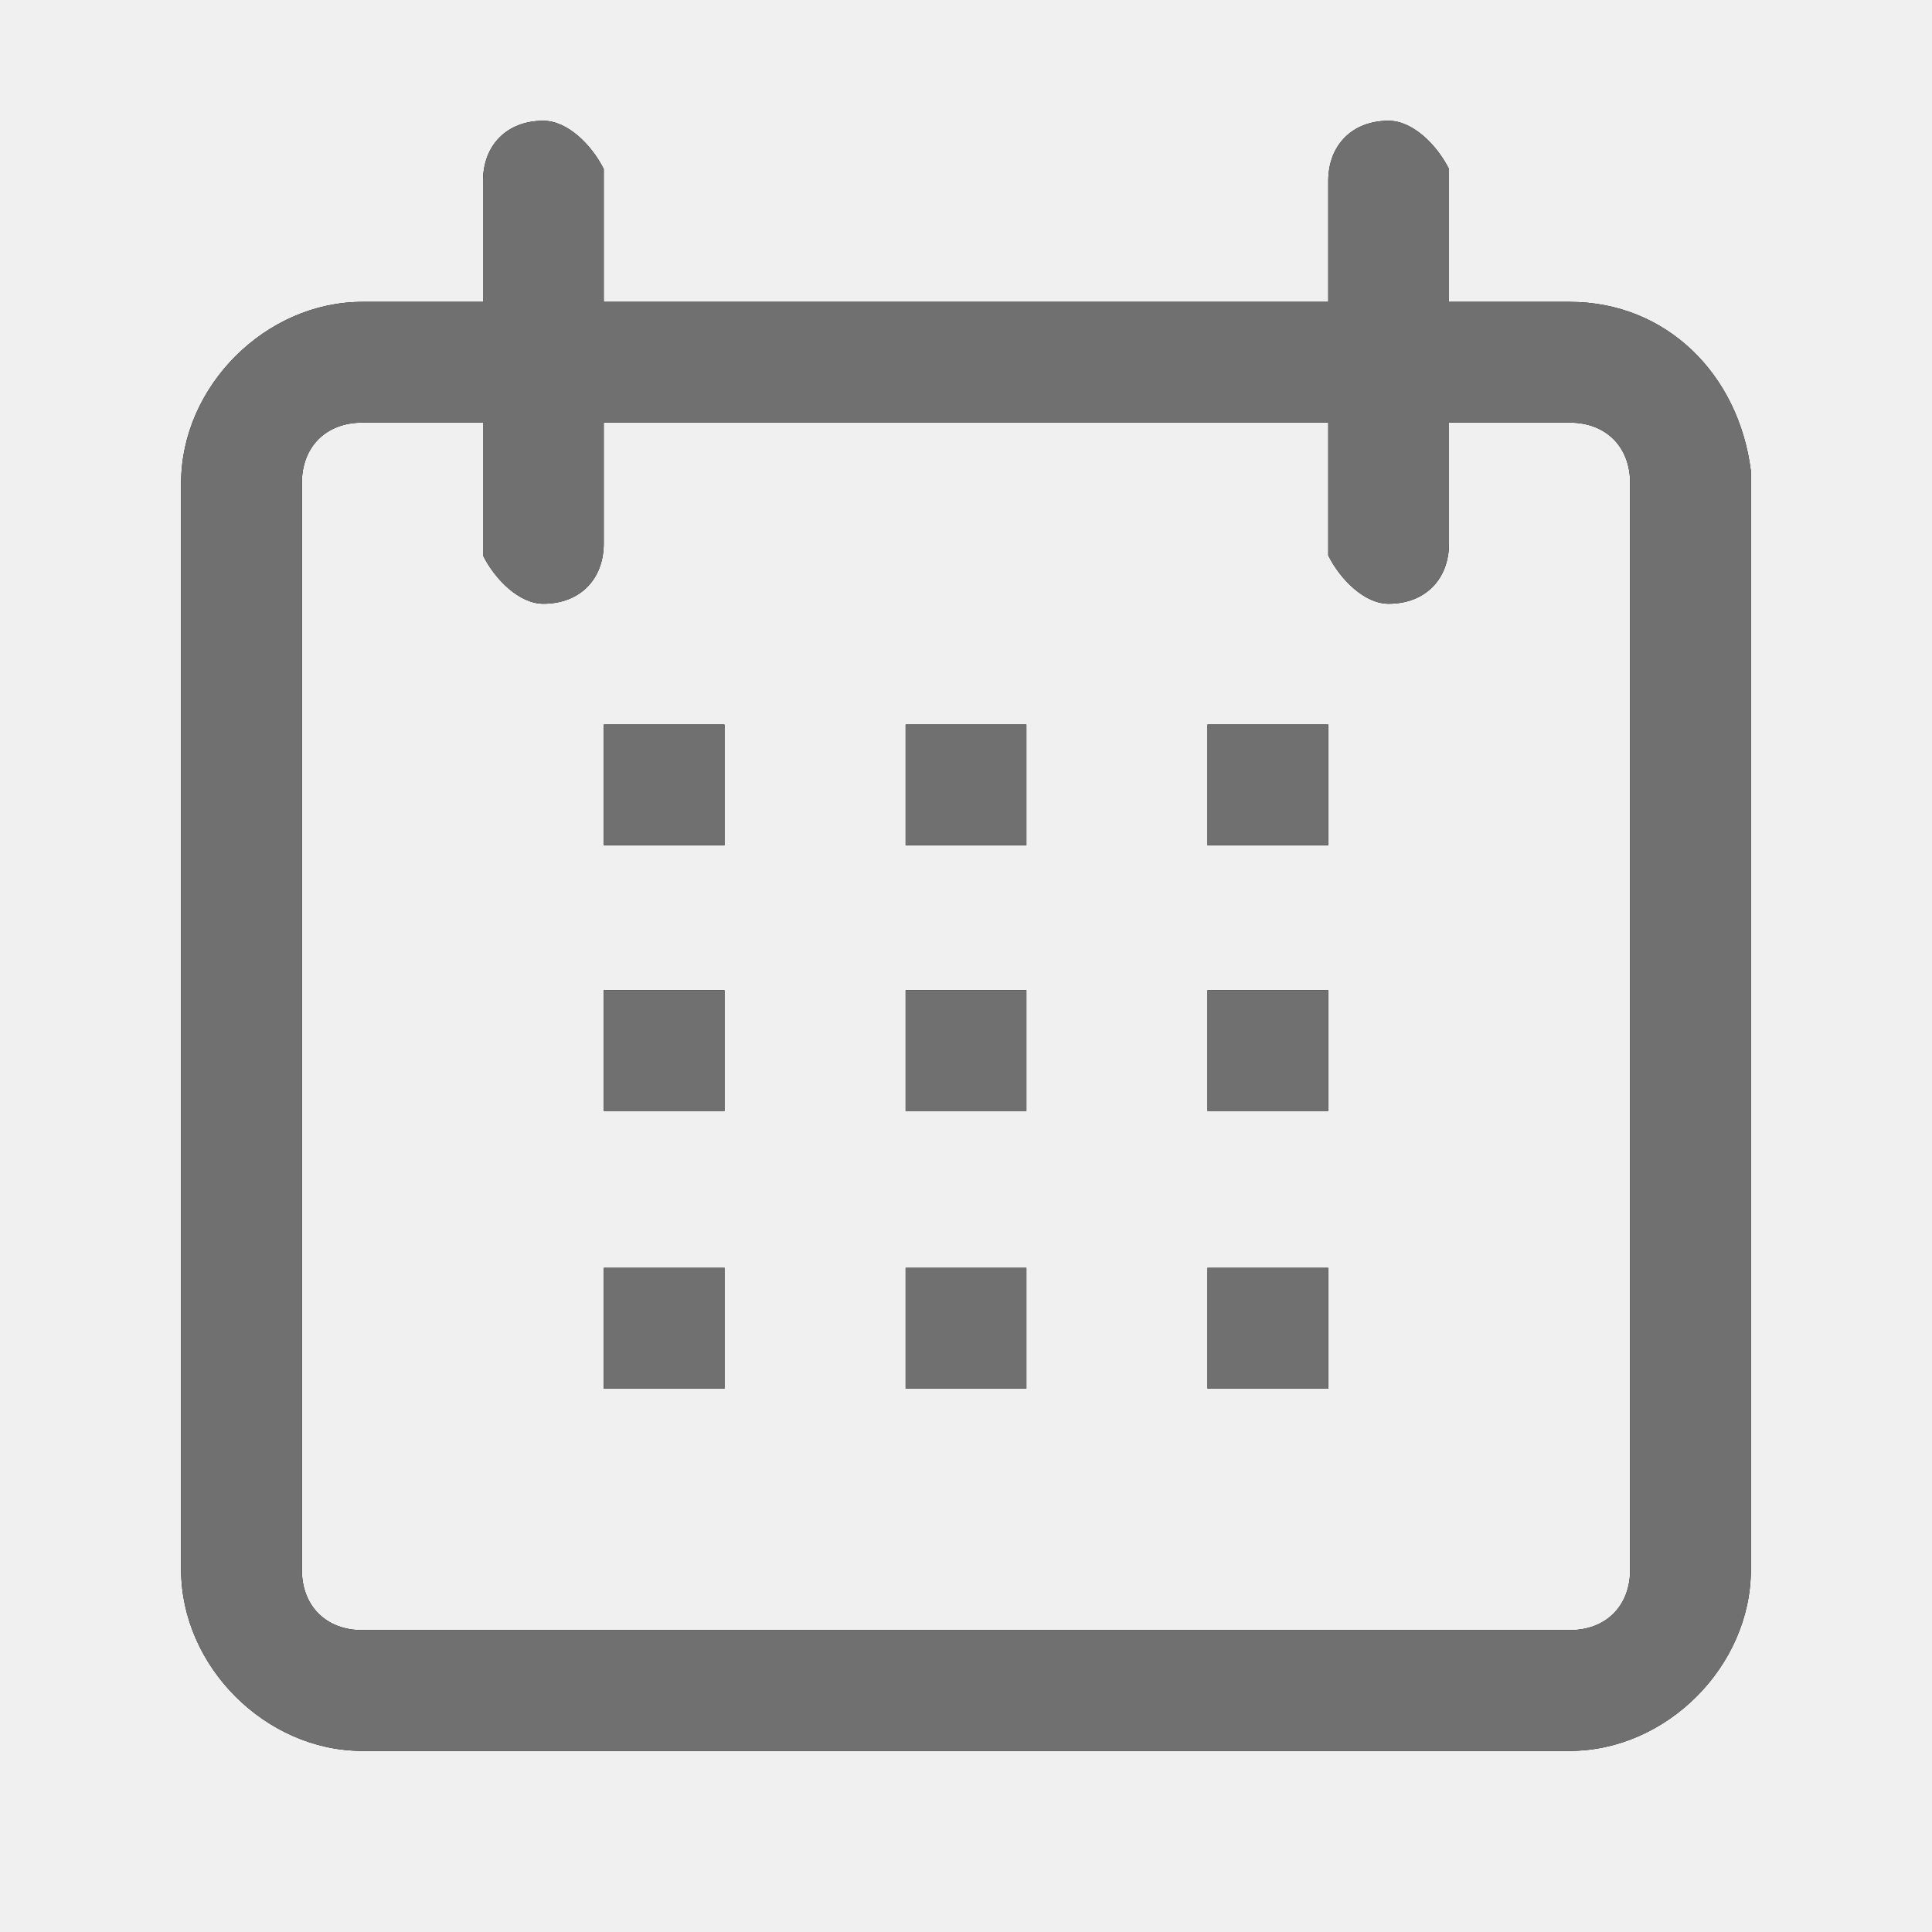
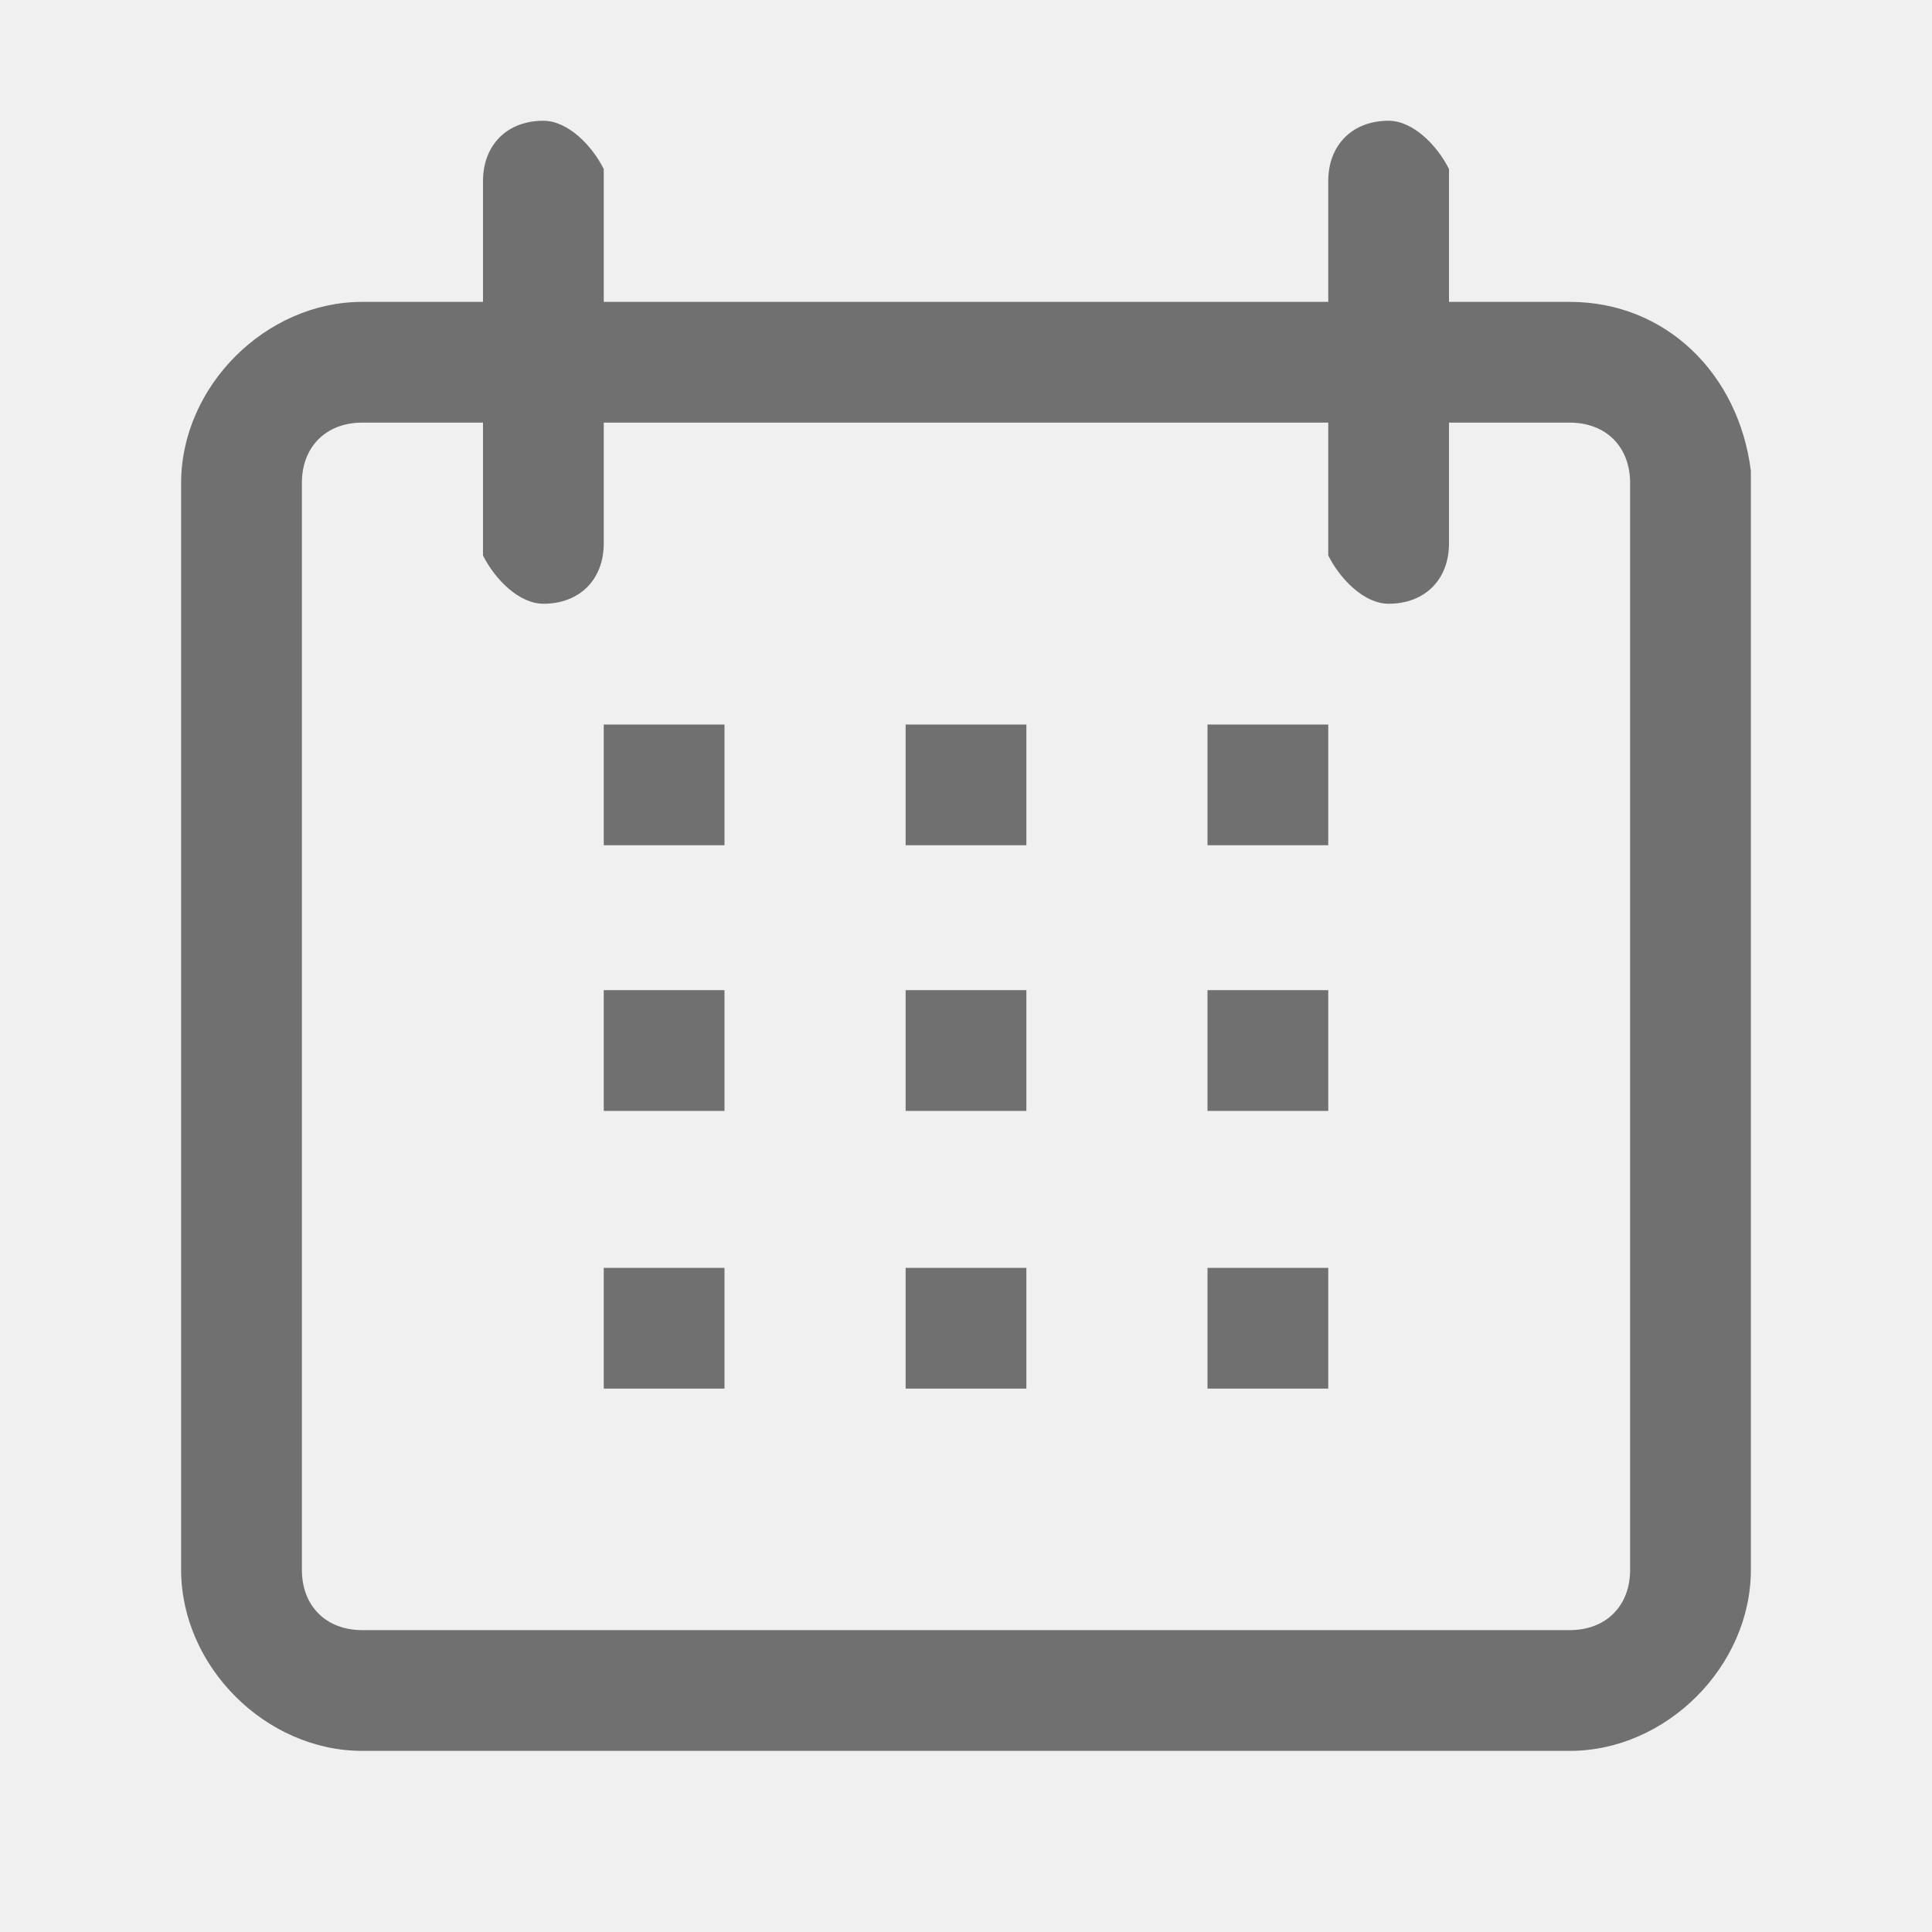
<svg xmlns="http://www.w3.org/2000/svg" version="1.1" id="图层_1" x="0px" y="0px" viewBox="0 0 16 16" style="enable-background:new 0 0 16 16;" xml:space="preserve">
  <style type="text/css">
	.st0{fill:none;}
- 	.st1{filter:url(#Adobe_OpacityMaskFilter);}
- 	.st2{fill-rule:evenodd;clip-rule:evenodd;fill:#FFFFFF;}
- 	.st3{mask:url(#mask-2_1_);fill-rule:evenodd;clip-rule:evenodd;fill:#707070;}
+ 	.st1{fill:#707070;}
</style>
  <g id="工作流_x2F_工作流实例">
    <g id="画板" transform="translate(-111, -100)">
      <g id="calendar" transform="translate(111, 100)">
        <rect id="矩形" class="st0" width="16" height="16" />
        <g id="形状结合">
-           <path id="path-1_1_" d="M11.5,1c0.2,0,0.4,0.2,0.5,0.4l0,0.1v1h1c0.8,0,1.4,0.6,1.5,1.4l0,0.1v9c0,0.8-0.7,1.5-1.5,1.5l0,0H3      c-0.8,0-1.5-0.7-1.5-1.5l0,0V4c0-0.8,0.7-1.5,1.5-1.5l0,0h1v-1C4,1.2,4.2,1,4.5,1C4.7,1,4.9,1.2,5,1.4l0,0.1v1h6v-1      C11,1.2,11.2,1,11.5,1z M4,3.5H3C2.7,3.5,2.5,3.7,2.5,4l0,0v9c0,0.3,0.2,0.5,0.5,0.5l0,0h10c0.3,0,0.5-0.2,0.5-0.5l0,0V4      c0-0.3-0.2-0.5-0.5-0.5l0,0h-1v1C12,4.8,11.8,5,11.5,5c-0.2,0-0.4-0.2-0.5-0.4l0-0.1v-1H5v1C5,4.8,4.8,5,4.5,5      C4.3,5,4.1,4.8,4,4.6l0-0.1V3.5z M6,10.5v1H5v-1H6z M8.5,10.5v1h-1v-1H8.5z M11,10.5v1h-1v-1H11z M6,8.2v1H5v-1H6z M8.5,8.2v1      h-1v-1H8.5z M11,8.2v1h-1v-1H11z M6,6v1H5V6H6z M8.5,6v1h-1V6H8.5z M11,6v1h-1V6H11z" />
+           <path id="path-1_1_" class="st1" d="M11.5,1c0.2,0,0.4,0.2,0.5,0.4l0,0.1v1h1c0.8,0,1.4,0.6,1.5,1.4l0,0.1v9      c0,0.8-0.7,1.5-1.5,1.5H3c-0.8,0-1.5-0.7-1.5-1.5V4c0-0.8,0.7-1.5,1.5-1.5h1v-1C4,1.2,4.2,1,4.5,1C4.7,1,4.9,1.2,5,1.4l0,0.1v1      h6v-1C11,1.2,11.2,1,11.5,1z M4,3.5H3C2.7,3.5,2.5,3.7,2.5,4v9c0,0.3,0.2,0.5,0.5,0.5h10c0.3,0,0.5-0.2,0.5-0.5V4      c0-0.3-0.2-0.5-0.5-0.5h-1v1C12,4.8,11.8,5,11.5,5c-0.2,0-0.4-0.2-0.5-0.4l0-0.1v-1H5v1C5,4.8,4.8,5,4.5,5C4.3,5,4.1,4.8,4,4.6      l0-0.1V3.5z M6,10.5v1H5v-1H6z M8.5,10.5v1h-1v-1H8.5z M11,10.5v1h-1v-1H11z M6,8.2v1H5v-1H6z M8.5,8.2v1h-1v-1H8.5z M11,8.2v1      h-1v-1H11z M6,6v1H5V6H6z M8.5,6v1h-1V6H8.5z M11,6v1h-1V6H11z" />
        </g>
-         <defs>
-           <filter id="Adobe_OpacityMaskFilter" filterUnits="userSpaceOnUse" x="0" y="0" width="16" height="16">
-             <feColorMatrix type="matrix" values="1 0 0 0 0  0 1 0 0 0  0 0 1 0 0  0 0 0 1 0" />
-           </filter>
-         </defs>
-         <mask maskUnits="userSpaceOnUse" x="0" y="0" width="16" height="16" id="mask-2_1_">
-           <g class="st1">
-             <path id="path-1_2_" class="st2" d="M11.5,1c0.2,0,0.4,0.2,0.5,0.4l0,0.1v1h1c0.8,0,1.4,0.6,1.5,1.4l0,0.1v9       c0,0.8-0.7,1.5-1.5,1.5l0,0H3c-0.8,0-1.5-0.7-1.5-1.5l0,0V4c0-0.8,0.7-1.5,1.5-1.5l0,0h1v-1C4,1.2,4.2,1,4.5,1       C4.7,1,4.9,1.2,5,1.4l0,0.1v1h6v-1C11,1.2,11.2,1,11.5,1z M4,3.5H3C2.7,3.5,2.5,3.7,2.5,4l0,0v9c0,0.3,0.2,0.5,0.5,0.5l0,0h10       c0.3,0,0.5-0.2,0.5-0.5l0,0V4c0-0.3-0.2-0.5-0.5-0.5l0,0h-1v1C12,4.8,11.8,5,11.5,5c-0.2,0-0.4-0.2-0.5-0.4l0-0.1v-1H5v1       C5,4.8,4.8,5,4.5,5C4.3,5,4.1,4.8,4,4.6l0-0.1V3.5z M6,10.5v1H5v-1H6z M8.5,10.5v1h-1v-1H8.5z M11,10.5v1h-1v-1H11z M6,8.2v1H5       v-1H6z M8.5,8.2v1h-1v-1H8.5z M11,8.2v1h-1v-1H11z M6,6v1H5V6H6z M8.5,6v1h-1V6H8.5z M11,6v1h-1V6H11z" />
-           </g>
-         </mask>
-         <rect id="矩形_1_" class="st3" width="16" height="16" />
      </g>
    </g>
  </g>
</svg>
